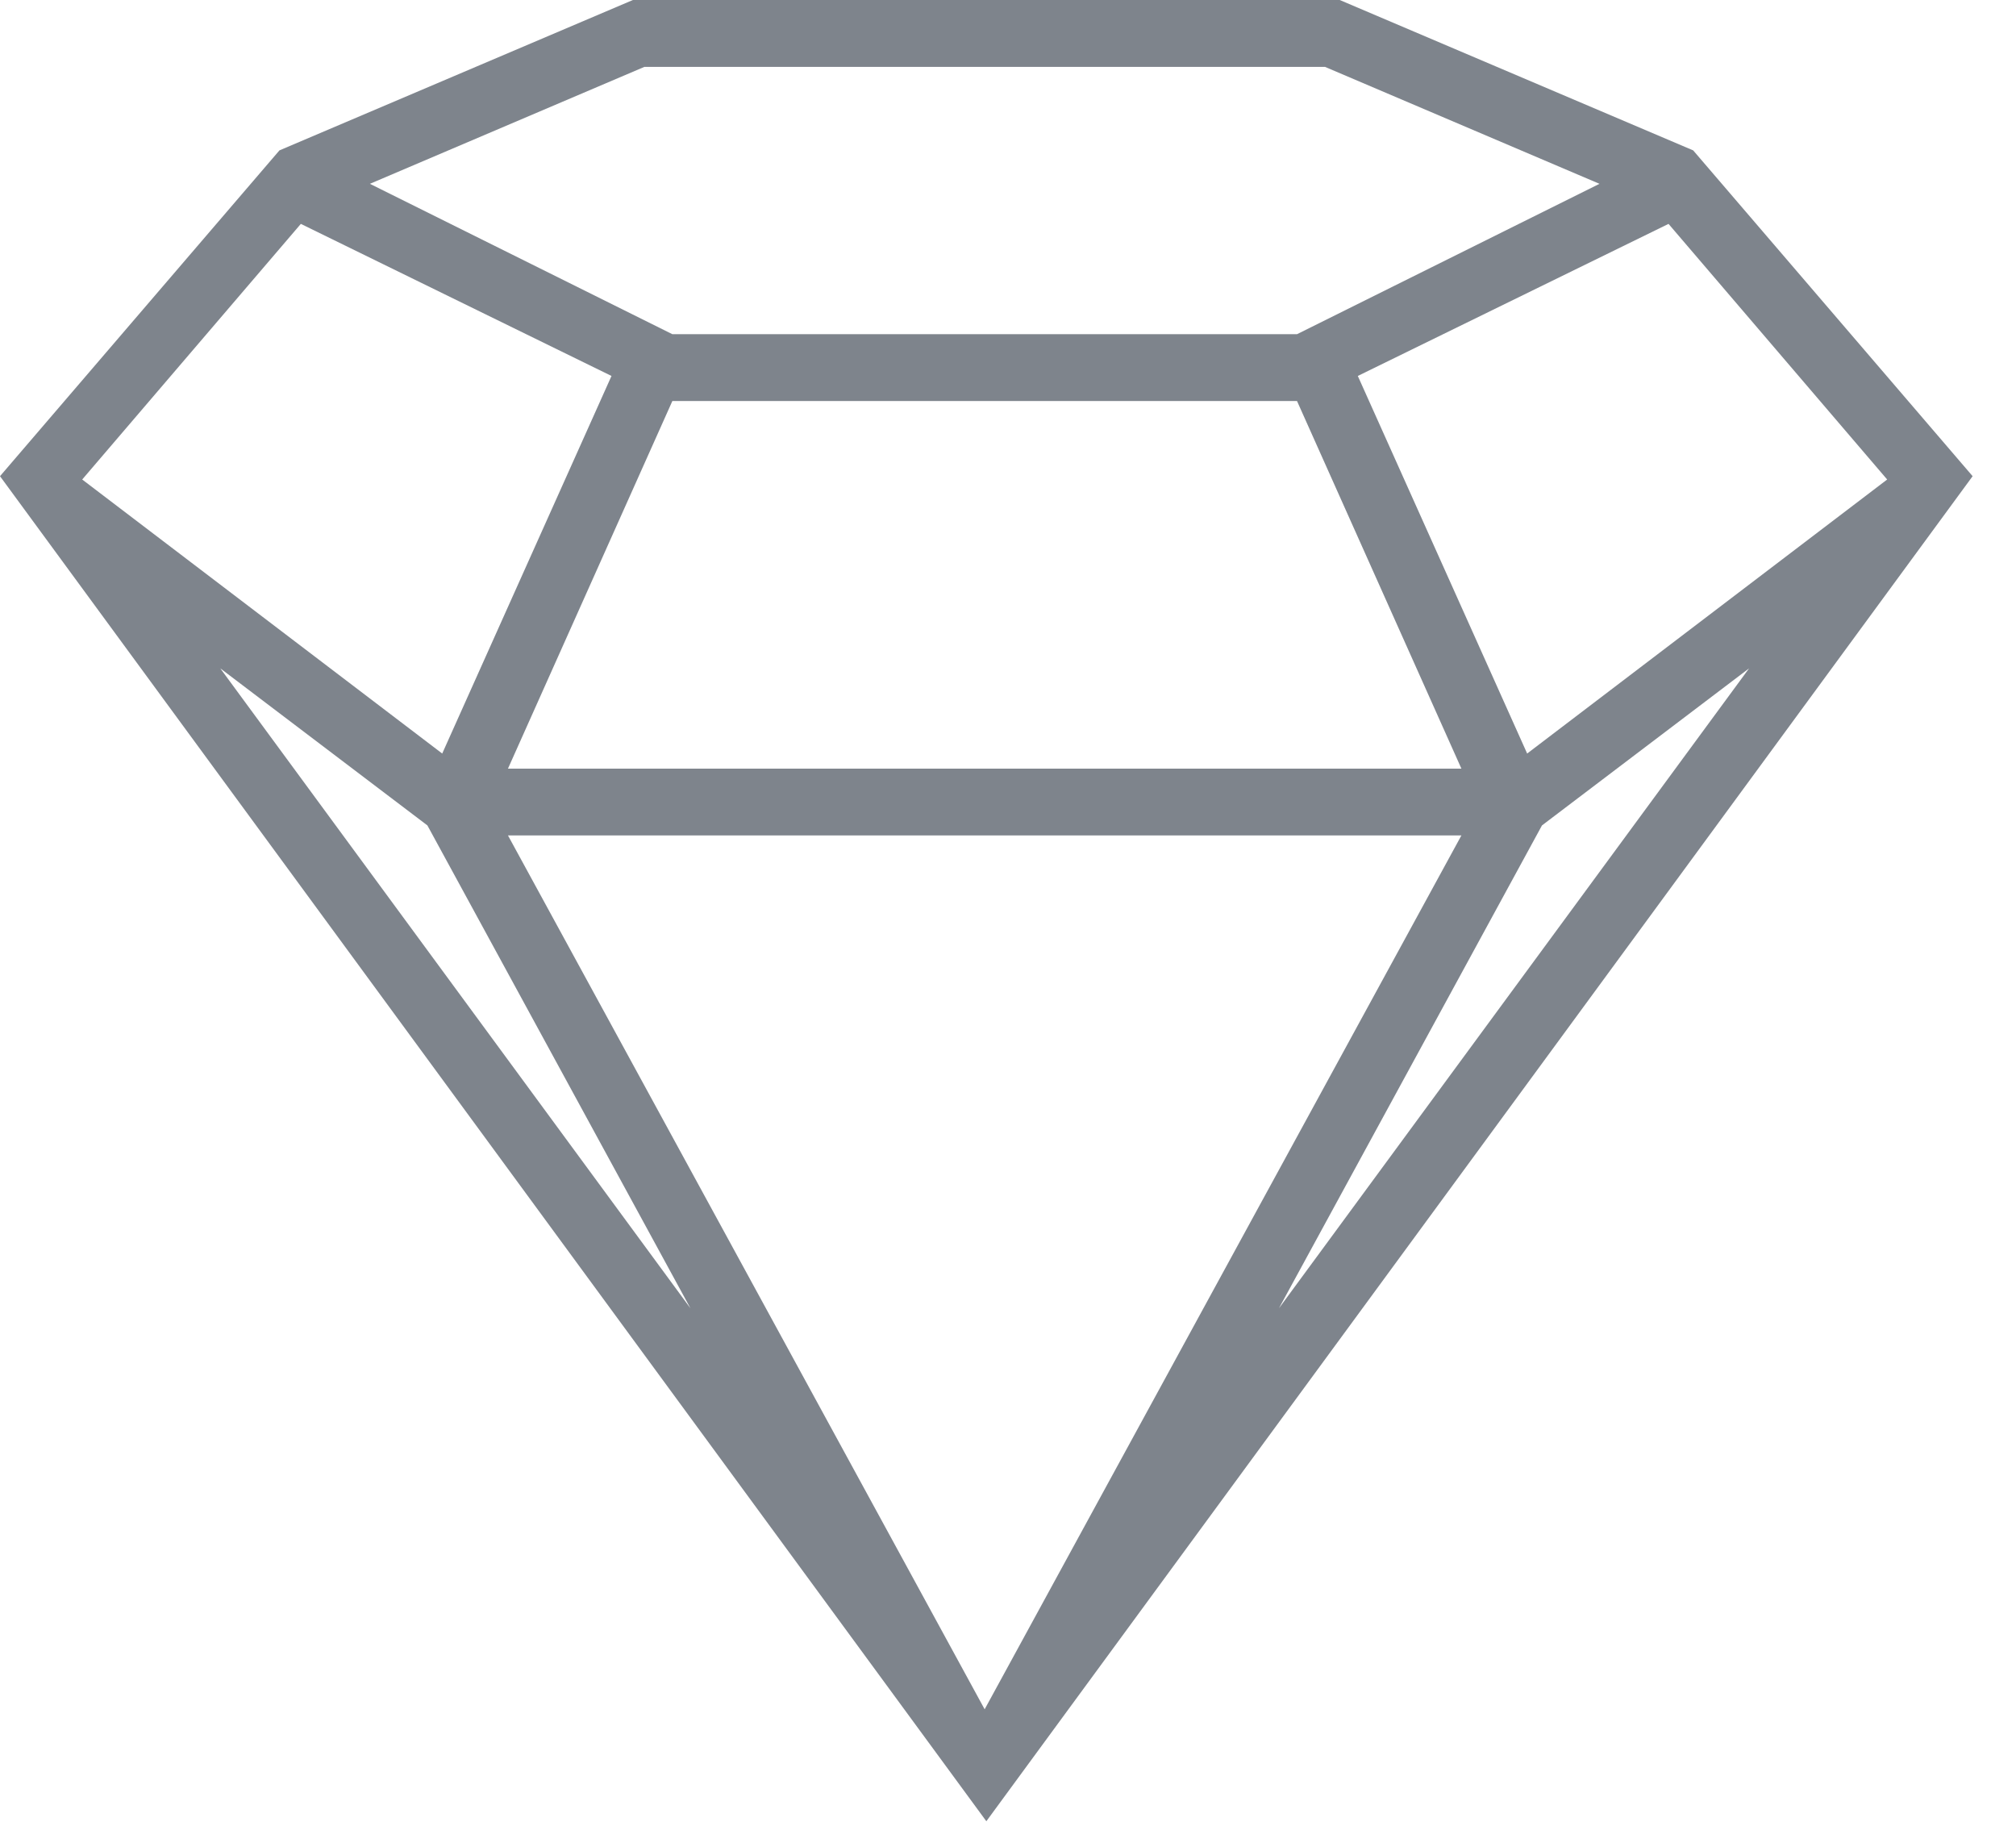
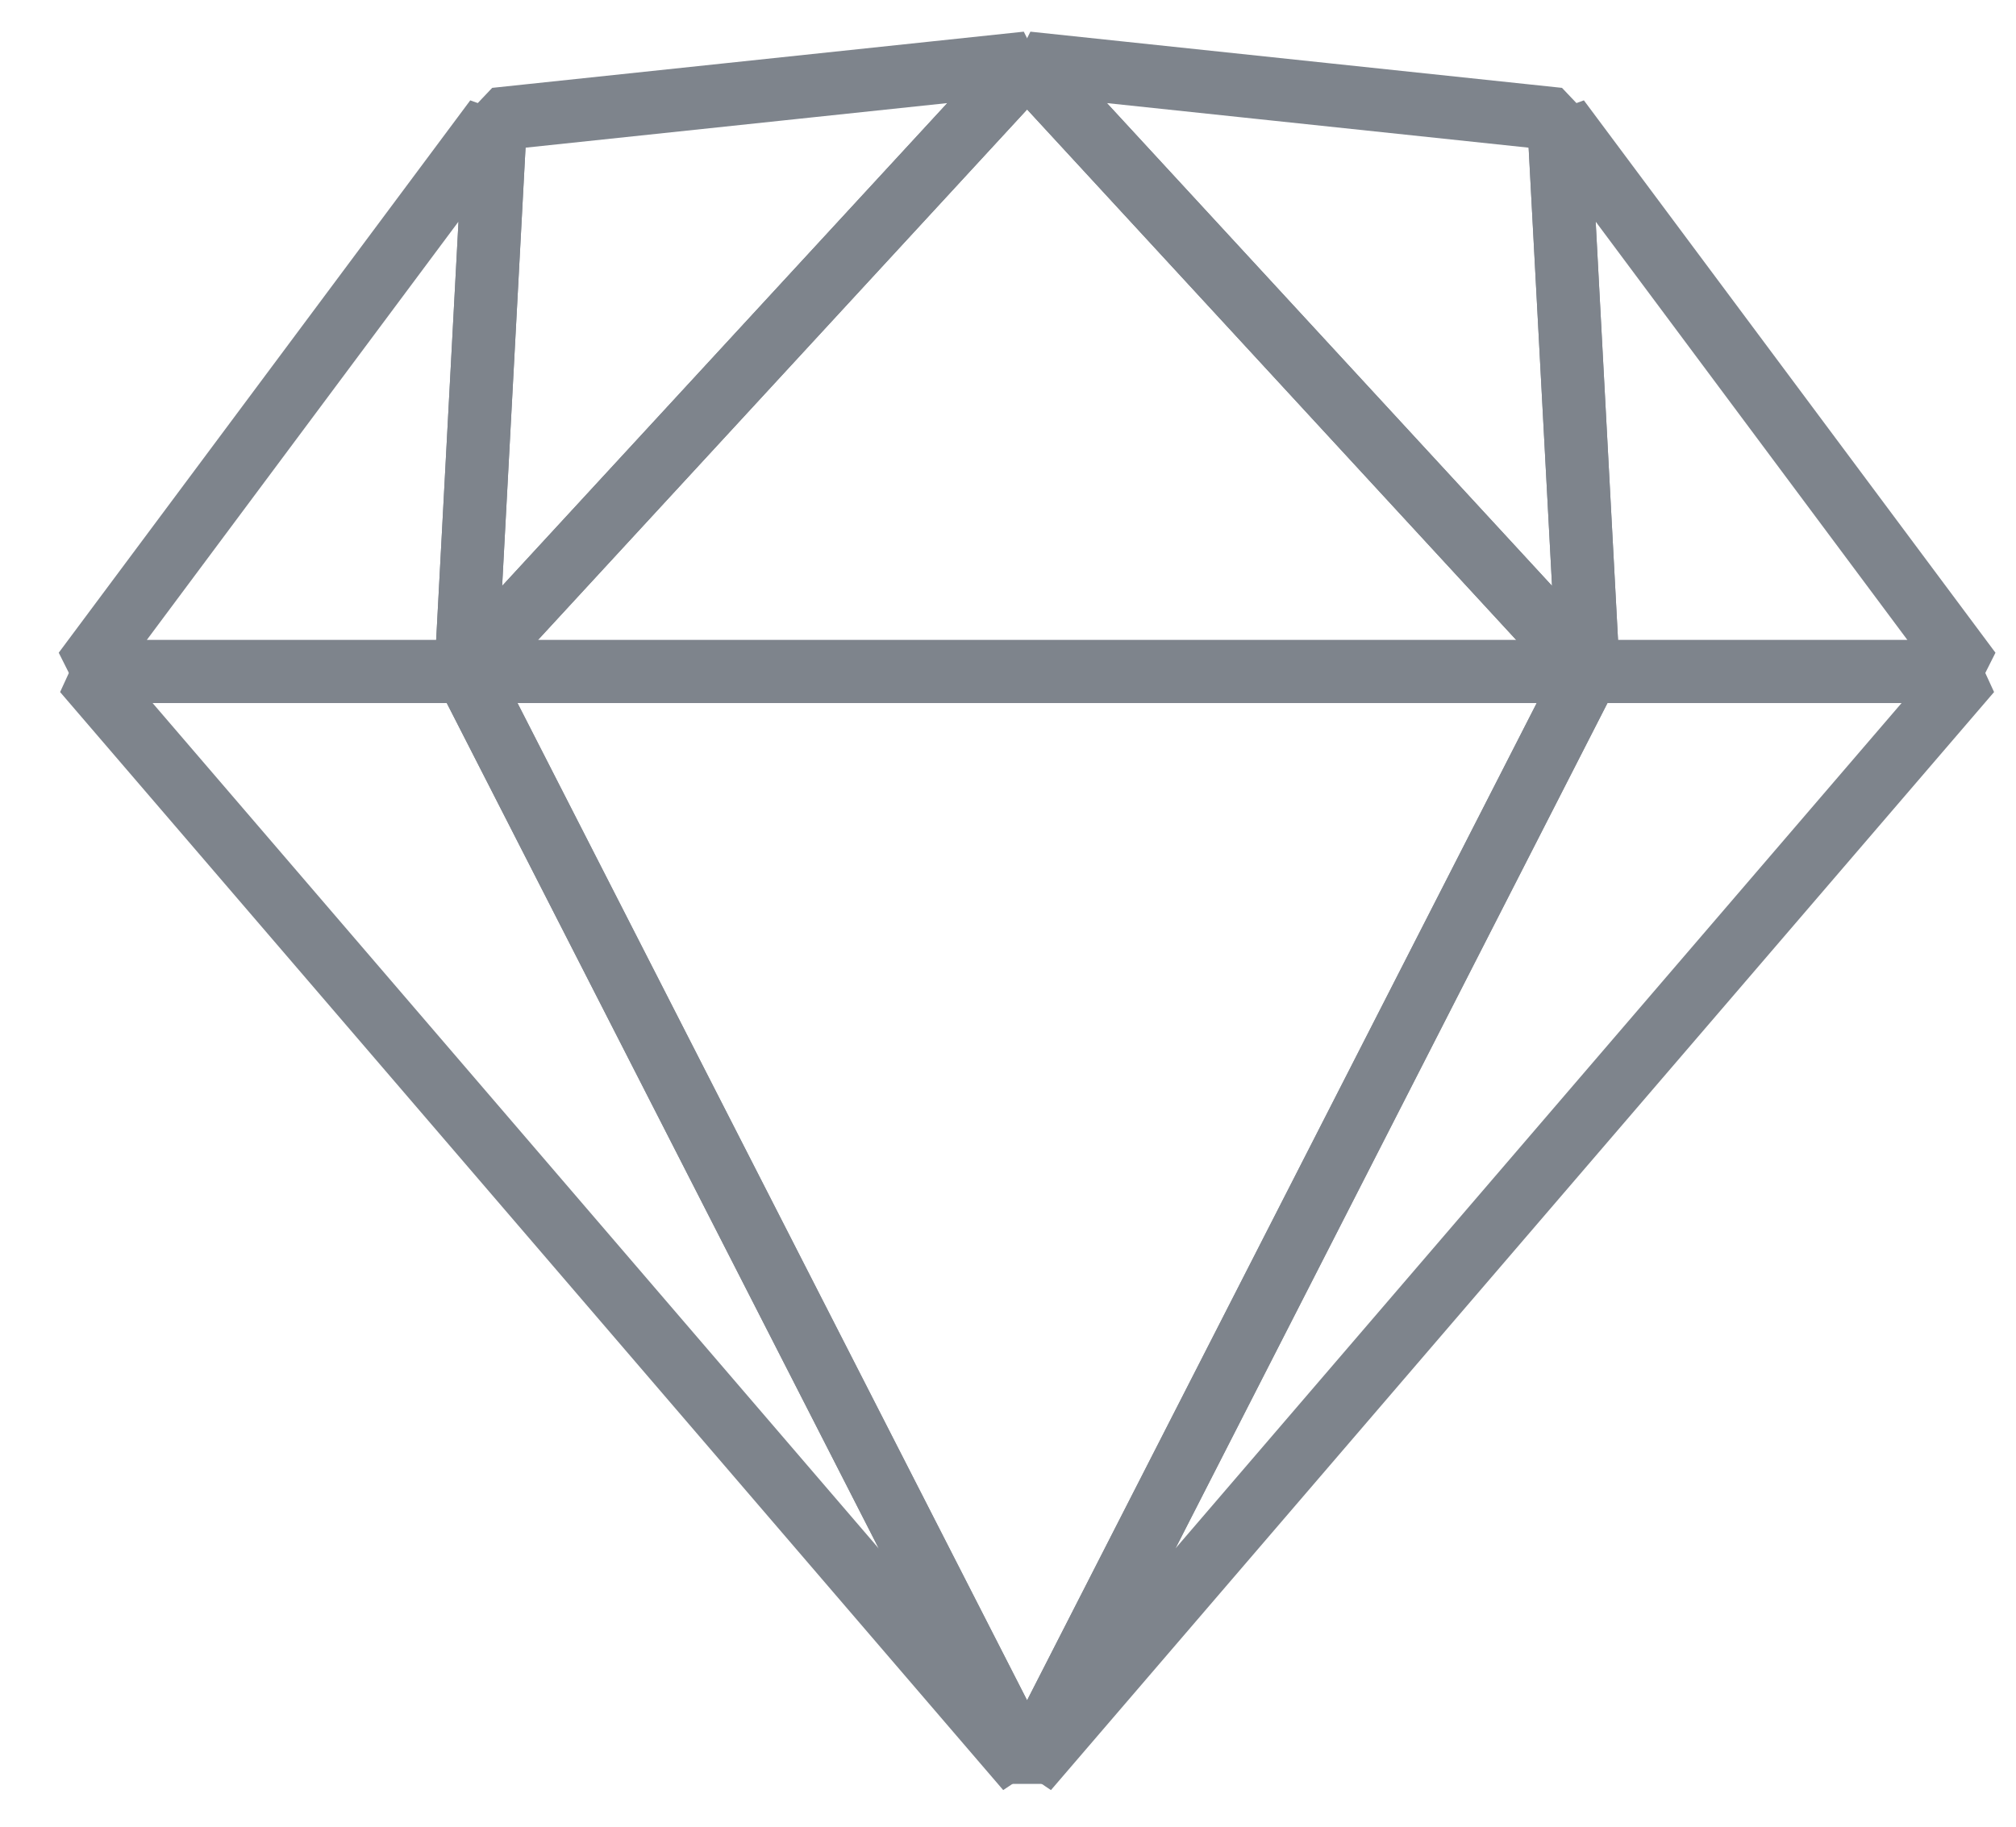
- <svg xmlns="http://www.w3.org/2000/svg" width="31px" height="28px" viewBox="0 0 31 28" version="1.1">
+ <svg xmlns="http://www.w3.org/2000/svg" width="32px" height="29px" viewBox="0 0 32 29" version="1.1">
  <defs />
-   <g id="iampanagiotis" stroke="none" stroke-width="1" fill="none" fill-rule="evenodd">
-     <g id="desktop" transform="translate(-142, -868)" fill="#7E848C">
-       <g id="flow" transform="translate(42, 527)">
-         <g id="wireframes">
-           <g id="description" transform="translate(52, 51)">
+   <g id="iampanagiotis" stroke="none" stroke-width="1" fill="none" fill-rule="evenodd" stroke-linejoin="bevel">
+     <g id="desktop" transform="translate(-548, -2528)" stroke="#7E848C">
+       <g id="flow" transform="translate(305, 1124)">
+         <g id="mockups" transform="translate(81, 1084)">
+           <g id="description" transform="translate(61, 31)">
            <g id="icons" transform="translate(0, 290)">
-               <path d="M74.036,2.312 L78.333,7.321 L63.167,28 L48,7.321 L52.297,2.312 L57.732,0 L68.601,0 L74.036,2.312 L74.036,2.312 Z M58.617,20.114 L54.572,12.69 L51.387,10.275 L58.617,20.114 L58.617,20.114 Z M70.472,12.844 L55.811,12.844 L63.141,26.279 L70.472,12.844 L70.472,12.844 Z M67.666,20.114 L71.711,12.69 L74.896,10.275 L67.666,20.114 L67.666,20.114 Z M54.8,11.585 L49.264,7.372 L52.626,3.442 L57.403,5.78 L54.8,11.585 L54.8,11.585 Z M58.339,6.165 L55.811,11.817 L70.472,11.817 L67.944,6.165 L58.339,6.165 L58.339,6.165 Z M71.483,11.585 L77.019,7.372 L73.657,3.442 L68.879,5.78 L71.483,11.585 L71.483,11.585 Z M67.944,5.138 L58.339,5.138 L53.688,2.826 L57.909,1.028 L68.374,1.028 L72.595,2.826 L67.944,5.138 L67.944,5.138 Z" id="icon-sketch" />
+               <g id="icon-sketch" transform="translate(102.3333, 0)">
+                 <polygon id="Shape" points="6.064 9.661 14.97 27.093 0 9.661" />
+                 <polygon id="Shape" transform="translate(22.45462, 18.37706) scale(-1, 1) translate(-22.45462, -18.37706) " points="21.033 9.661 29.94 27.093 14.97 9.661" />
+                 <polygon id="Shape" points="6.064 9.661 23.876 9.661 14.97 27.093" />
+                 <polygon id="Shape" points="14.97 0 6.532 0.892 6.064 9.661" />
+                 <polygon id="Shape" transform="translate(19.42286, 4.830495) scale(-1, 1) translate(-19.42286, -4.830495) " points="23.876 0 15.438 0.892 14.97 9.661" />
+                 <polygon id="Shape" transform="translate(26.67339, 5.276497) scale(-1, 1) translate(-26.67339, -5.276497) " points="23.407 9.661 29.94 0.892 29.471 9.661" />
+                 <polygon id="Shape" points="0 9.661 6.532 0.892 6.064 9.661" />
+                 <polygon id="Shape" points="14.97 0 6.064 9.661 23.876 9.661" />
+               </g>
            </g>
          </g>
        </g>
      </g>
    </g>
  </g>
</svg>
